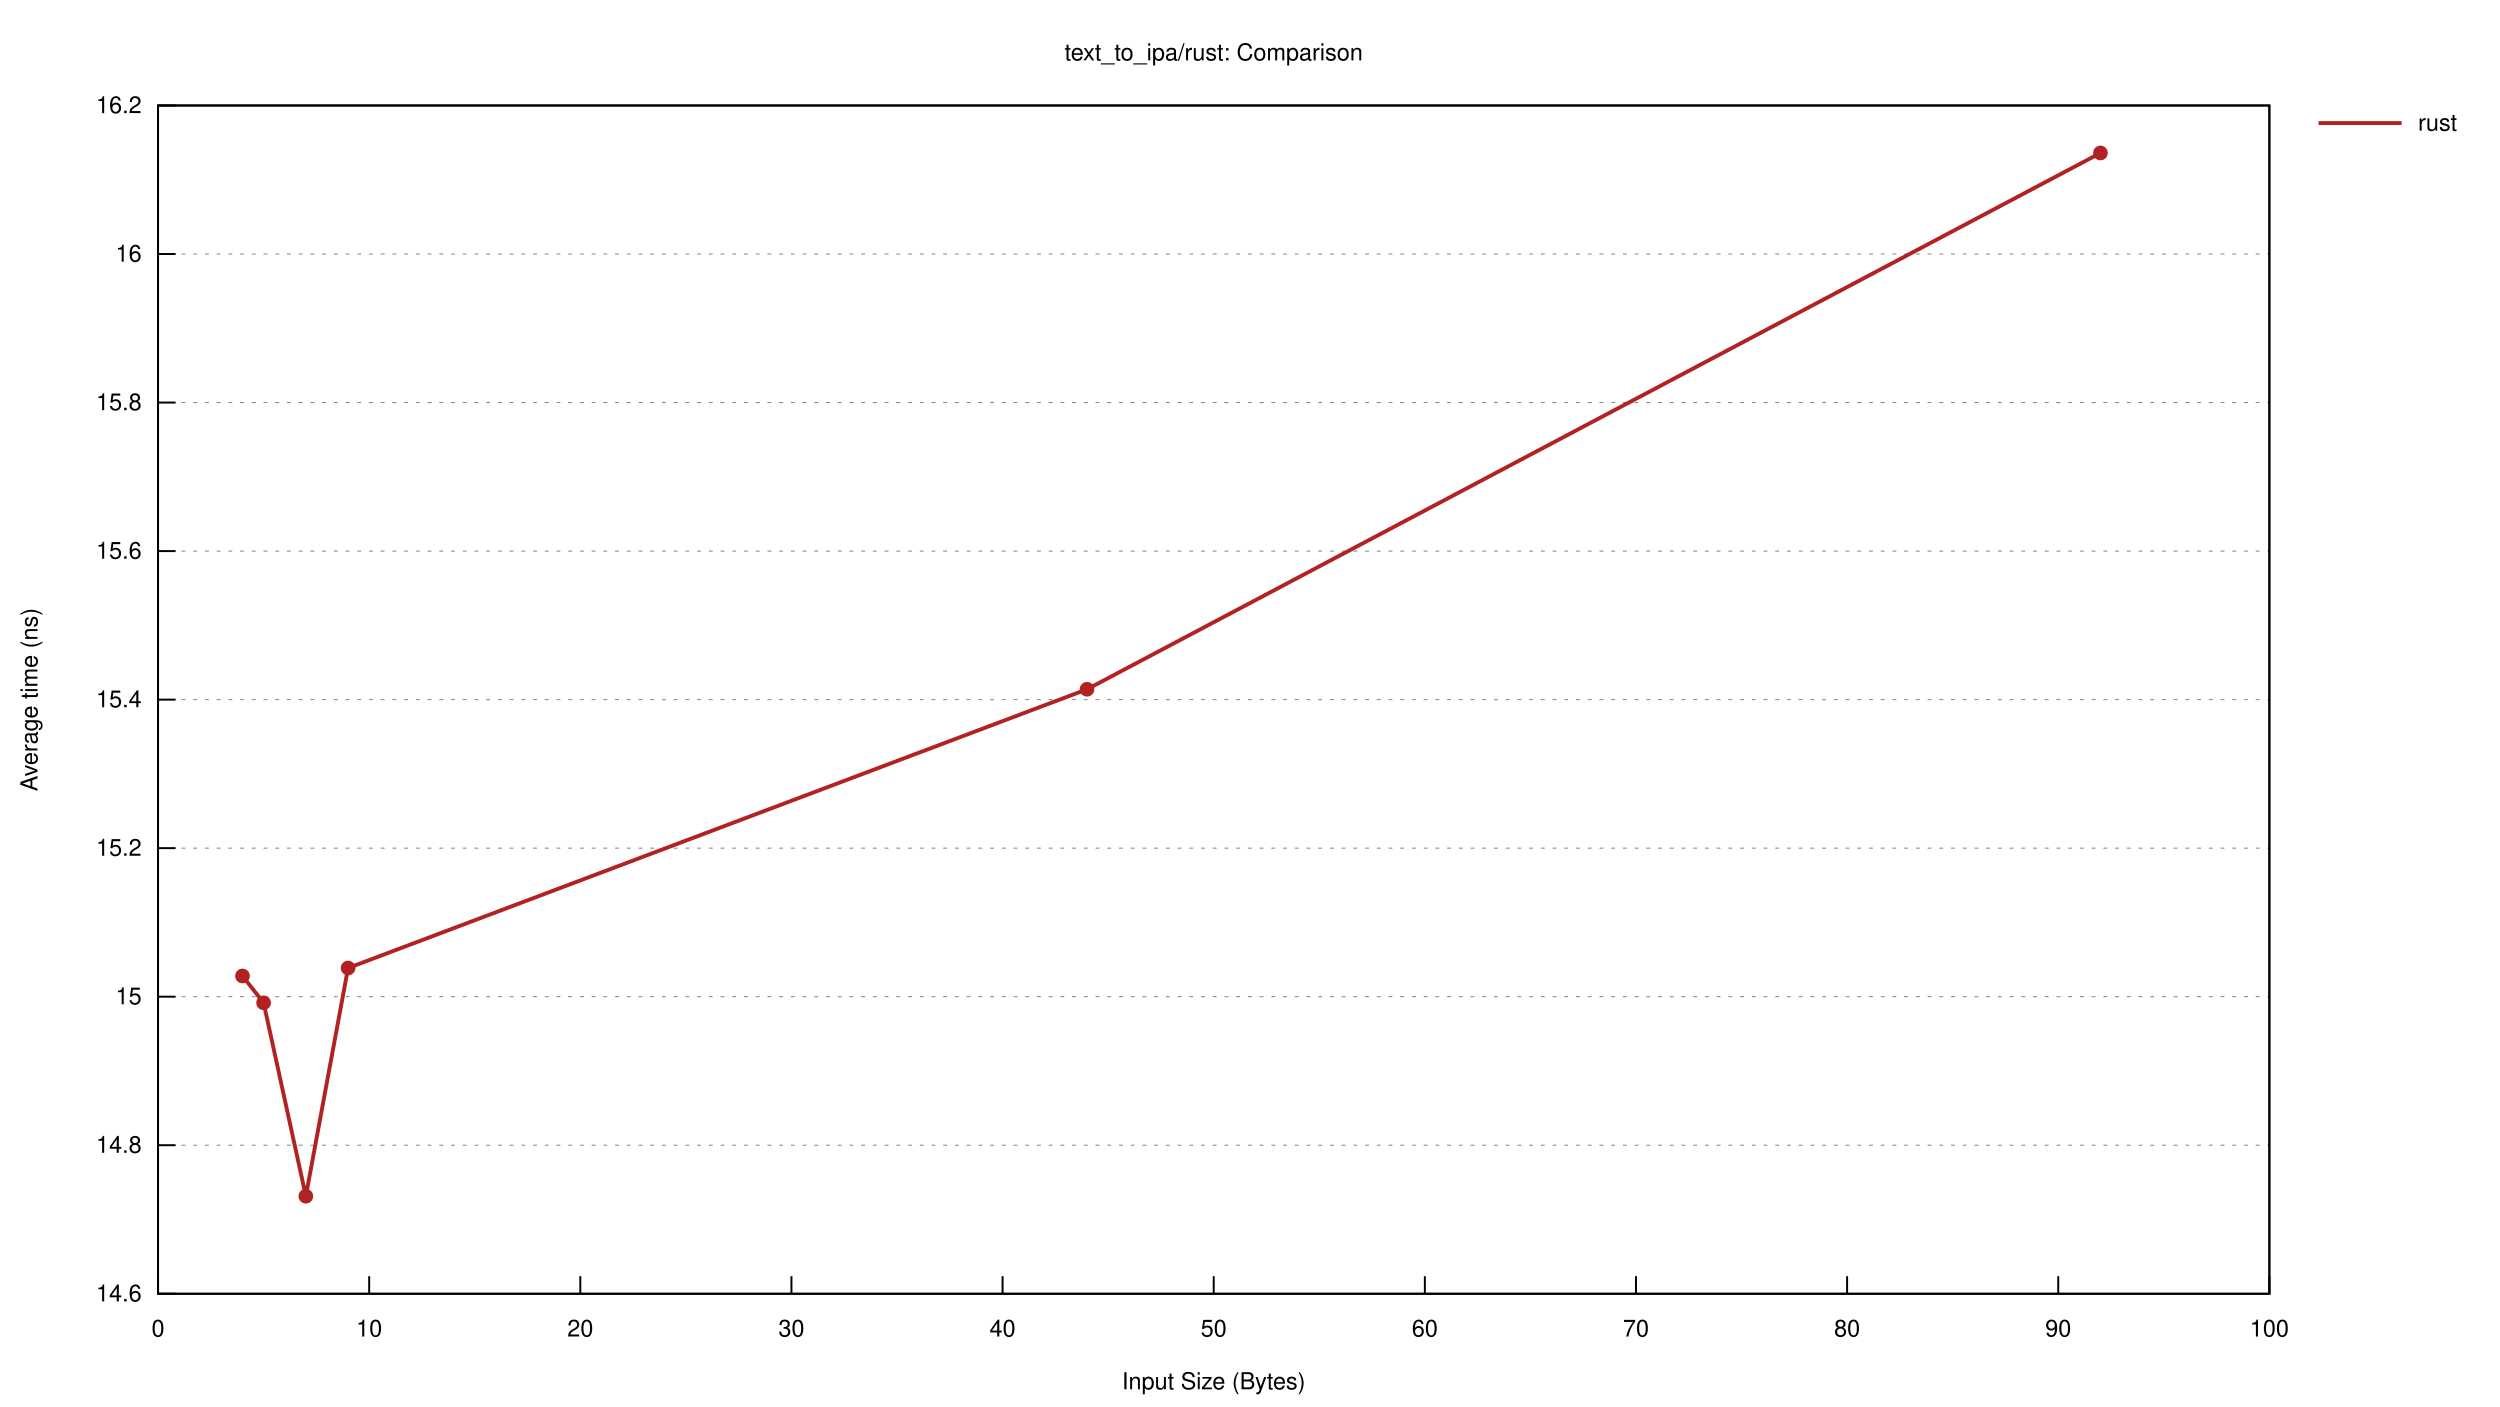
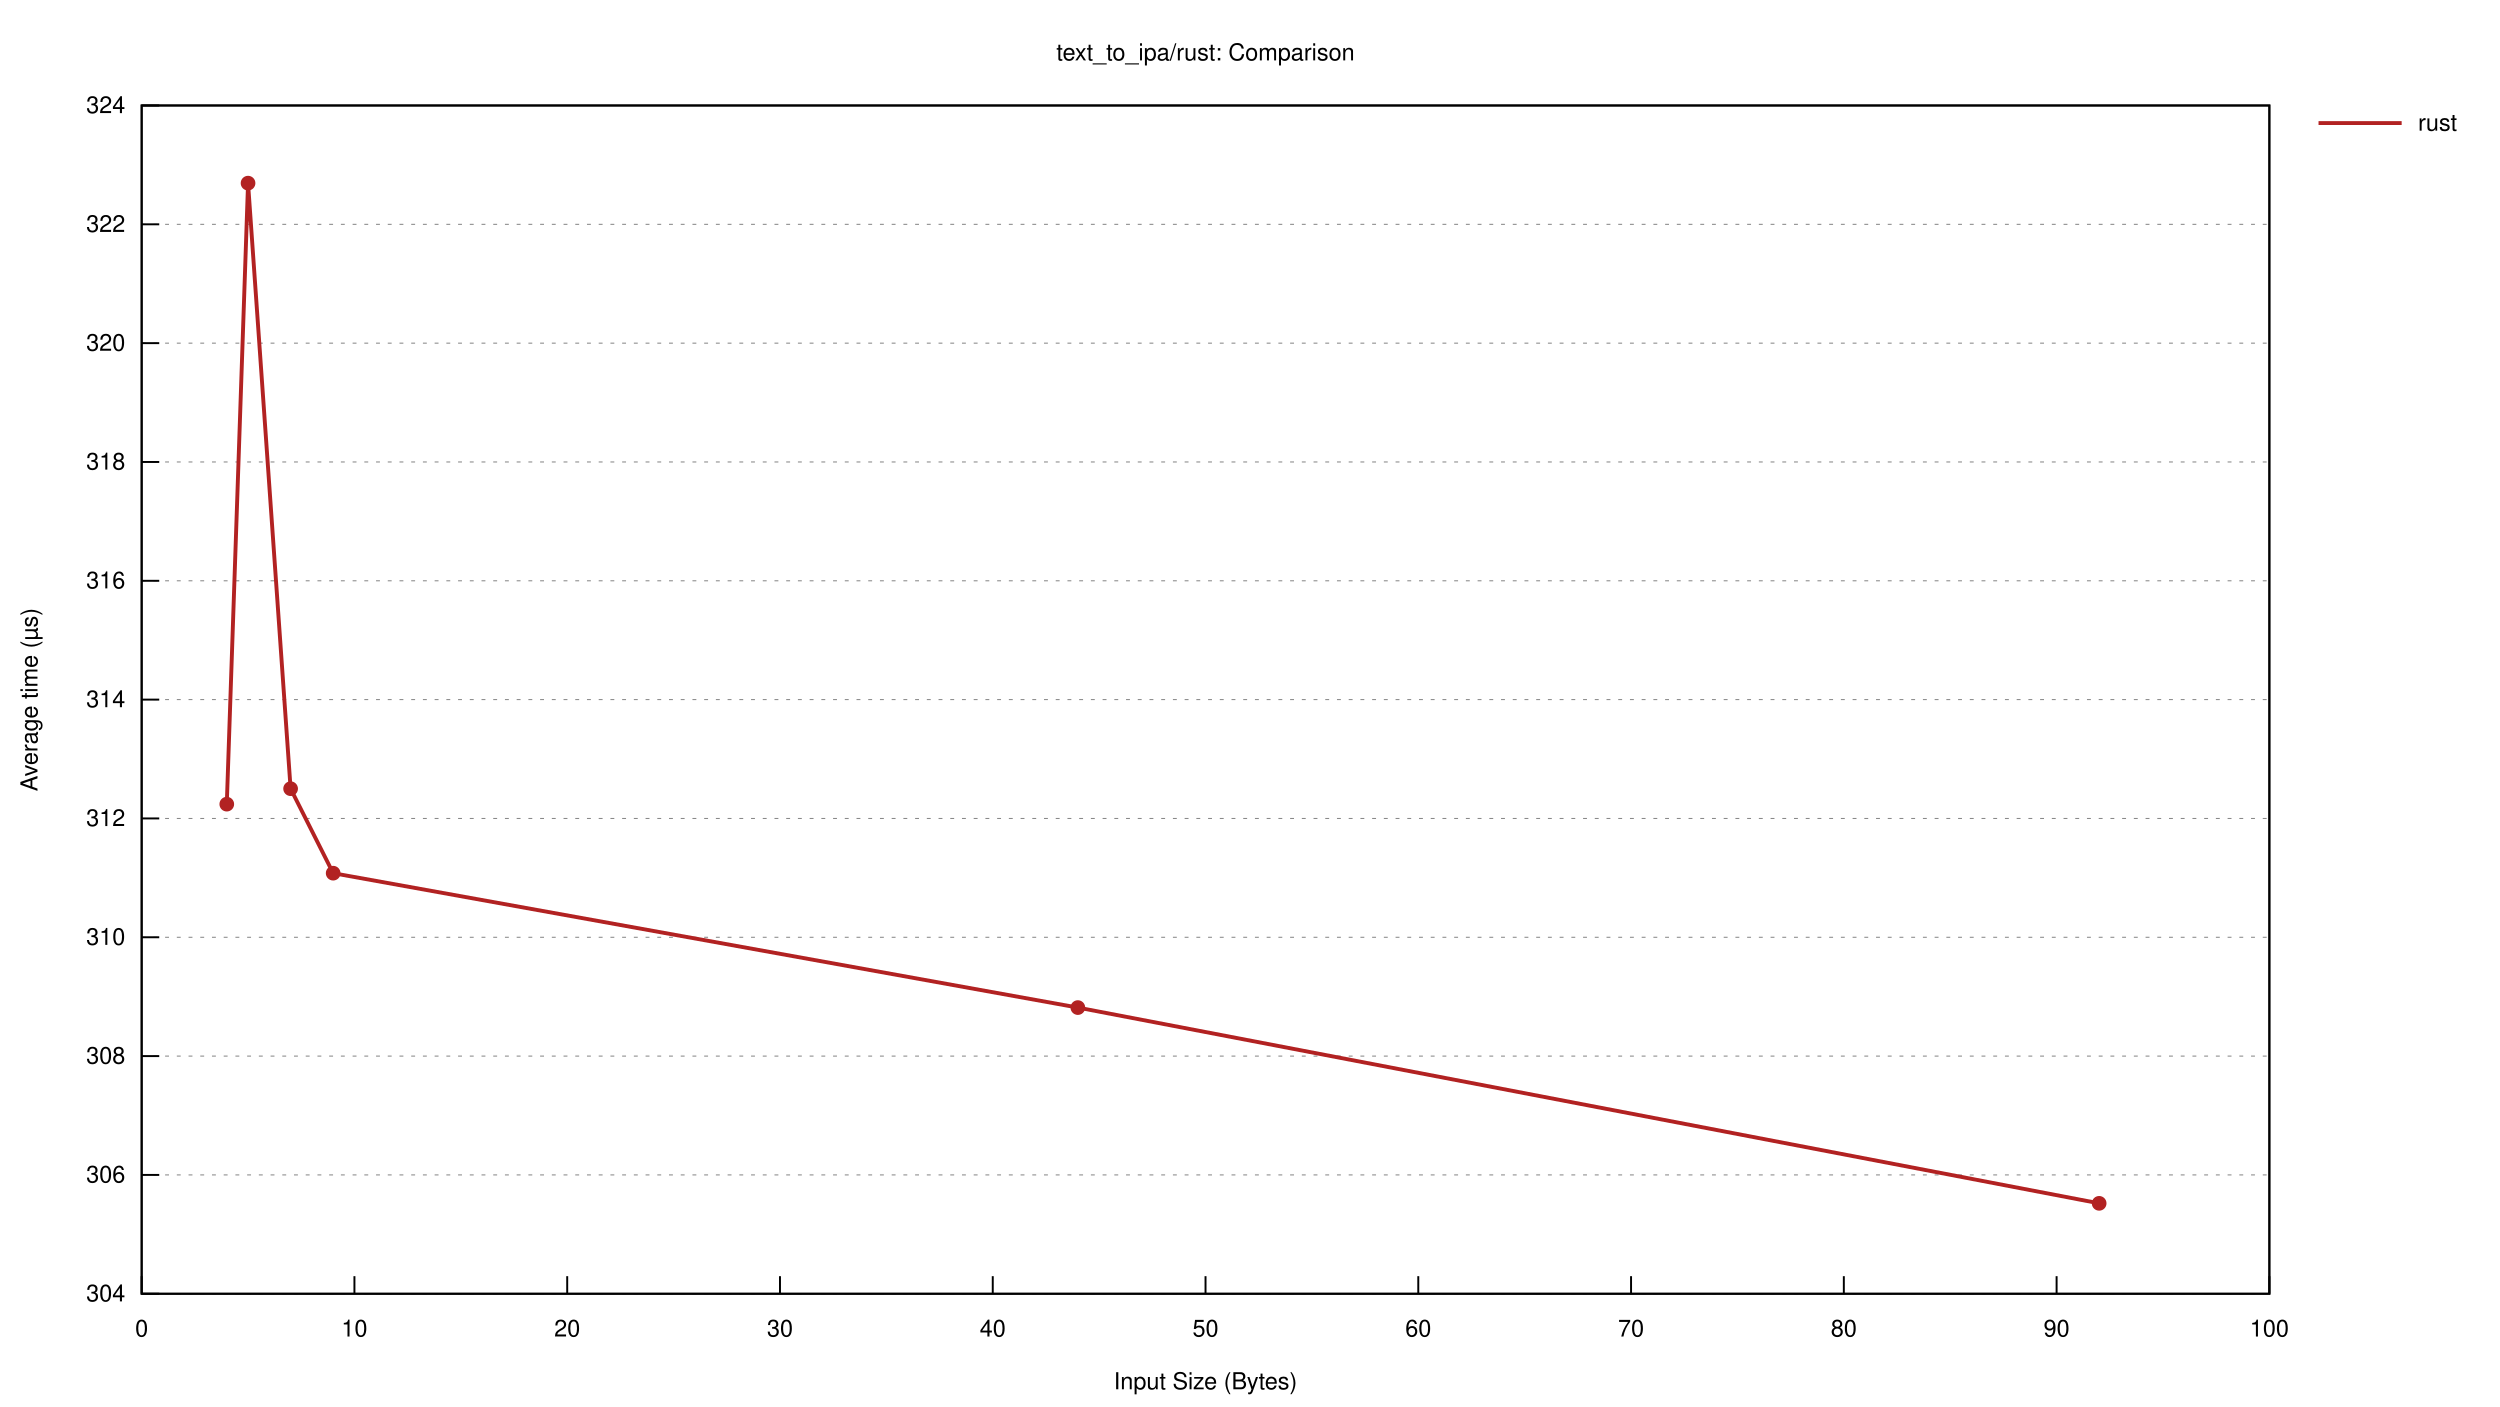
<svg xmlns="http://www.w3.org/2000/svg" xmlns:xlink="http://www.w3.org/1999/xlink" viewBox="0 0 1280 720">
  <g id="gnuplot_canvas">
    <rect x="0" y="0" width="1280" height="720" fill="none" />
    <defs>
      <circle id="gpDot" r="0.5" stroke-width="0.5" stroke="currentColor" />
      <path id="gpPt0" stroke-width="0.222" stroke="currentColor" d="M-1,0 h2 M0,-1 v2" />
      <path id="gpPt1" stroke-width="0.222" stroke="currentColor" d="M-1,-1 L1,1 M1,-1 L-1,1" />
      <path id="gpPt2" stroke-width="0.222" stroke="currentColor" d="M-1,0 L1,0 M0,-1 L0,1 M-1,-1 L1,1 M-1,1 L1,-1" />
      <rect id="gpPt3" stroke-width="0.222" stroke="currentColor" x="-1" y="-1" width="2" height="2" />
      <rect id="gpPt4" stroke-width="0.222" stroke="currentColor" fill="currentColor" x="-1" y="-1" width="2" height="2" />
      <circle id="gpPt5" stroke-width="0.222" stroke="currentColor" cx="0" cy="0" r="1" />
      <use xlink:href="#gpPt5" id="gpPt6" fill="currentColor" stroke="none" />
      <path id="gpPt7" stroke-width="0.222" stroke="currentColor" d="M0,-1.33 L-1.33,0.67 L1.33,0.67 z" />
      <use xlink:href="#gpPt7" id="gpPt8" fill="currentColor" stroke="none" />
      <use xlink:href="#gpPt7" id="gpPt9" stroke="currentColor" transform="rotate(180)" />
      <use xlink:href="#gpPt9" id="gpPt10" fill="currentColor" stroke="none" />
      <use xlink:href="#gpPt3" id="gpPt11" stroke="currentColor" transform="rotate(45)" />
      <use xlink:href="#gpPt11" id="gpPt12" fill="currentColor" stroke="none" />
      <path id="gpPt13" stroke-width="0.222" stroke="currentColor" d="M0,1.330 L1.265,0.411 L0.782,-1.067 L-0.782,-1.076 L-1.265,0.411 z" />
      <use xlink:href="#gpPt13" id="gpPt14" fill="currentColor" stroke="none" />
      <filter id="textbox" filterUnits="objectBoundingBox" x="0" y="0" height="1" width="1">
        <feFlood flood-color="white" flood-opacity="1" result="bgnd" />
        <feComposite in="SourceGraphic" in2="bgnd" operator="atop" />
      </filter>
      <filter id="greybox" filterUnits="objectBoundingBox" x="0" y="0" height="1" width="1">
        <feFlood flood-color="lightgrey" flood-opacity="1" result="grey" />
        <feComposite in="SourceGraphic" in2="grey" operator="atop" />
      </filter>
    </defs>
    <g fill="none" color="white" stroke="currentColor" stroke-width="1.00" stroke-linecap="butt" stroke-linejoin="miter">
</g>
    <g fill="none" color="black" stroke="currentColor" stroke-width="1.00" stroke-linecap="butt" stroke-linejoin="miter">
</g>
    <g fill="none" color="black" stroke="black" stroke-width="0.50" stroke-linecap="butt" stroke-linejoin="miter">
</g>
    <g fill="none" color="gray" stroke="currentColor" stroke-width="0.50" stroke-linecap="butt" stroke-linejoin="miter">
-       <path stroke="gray" stroke-dasharray="2,4" class="gridline" d="M80.92,662.40 L1161.92,662.40  " />
-     </g>
-     <g fill="none" color="gray" stroke="gray" stroke-width="1.00" stroke-linecap="butt" stroke-linejoin="miter">
- </g>
-     <g fill="none" color="black" stroke="currentColor" stroke-width="1.00" stroke-linecap="butt" stroke-linejoin="miter">
-       <path stroke="black" d="M80.92,662.40 L89.92,662.40  " />
-       <g transform="translate(72.53,666.30)" stroke="none" fill="black" font-family="Helvetica" font-size="12.00" text-anchor="end">
-         <text>
-           <tspan font-family="Helvetica"> 14.6</tspan>
-         </text>
-       </g>
-     </g>
-     <g fill="none" color="black" stroke="currentColor" stroke-width="1.00" stroke-linecap="butt" stroke-linejoin="miter">
- </g>
-     <g fill="none" color="black" stroke="black" stroke-width="0.50" stroke-linecap="butt" stroke-linejoin="miter">
- </g>
-     <g fill="none" color="gray" stroke="currentColor" stroke-width="0.50" stroke-linecap="butt" stroke-linejoin="miter">
-       <path stroke="gray" stroke-dasharray="2,4" class="gridline" d="M80.92,586.35 L1161.92,586.35  " />
-     </g>
-     <g fill="none" color="gray" stroke="gray" stroke-width="1.00" stroke-linecap="butt" stroke-linejoin="miter">
- </g>
-     <g fill="none" color="black" stroke="currentColor" stroke-width="1.00" stroke-linecap="butt" stroke-linejoin="miter">
-       <path stroke="black" d="M80.92,586.35 L89.92,586.35  " />
-       <g transform="translate(72.53,590.25)" stroke="none" fill="black" font-family="Helvetica" font-size="12.00" text-anchor="end">
-         <text>
-           <tspan font-family="Helvetica"> 14.8</tspan>
-         </text>
-       </g>
-     </g>
-     <g fill="none" color="black" stroke="currentColor" stroke-width="1.00" stroke-linecap="butt" stroke-linejoin="miter">
- </g>
-     <g fill="none" color="black" stroke="black" stroke-width="0.50" stroke-linecap="butt" stroke-linejoin="miter">
- </g>
-     <g fill="none" color="gray" stroke="currentColor" stroke-width="0.50" stroke-linecap="butt" stroke-linejoin="miter">
-       <path stroke="gray" stroke-dasharray="2,4" class="gridline" d="M80.92,510.30 L1161.92,510.30  " />
-     </g>
-     <g fill="none" color="gray" stroke="gray" stroke-width="1.00" stroke-linecap="butt" stroke-linejoin="miter">
- </g>
-     <g fill="none" color="black" stroke="currentColor" stroke-width="1.00" stroke-linecap="butt" stroke-linejoin="miter">
-       <path stroke="black" d="M80.92,510.30 L89.92,510.30  " />
-       <g transform="translate(72.53,514.20)" stroke="none" fill="black" font-family="Helvetica" font-size="12.00" text-anchor="end">
-         <text>
-           <tspan font-family="Helvetica"> 15</tspan>
-         </text>
-       </g>
-     </g>
-     <g fill="none" color="black" stroke="currentColor" stroke-width="1.00" stroke-linecap="butt" stroke-linejoin="miter">
- </g>
-     <g fill="none" color="black" stroke="black" stroke-width="0.50" stroke-linecap="butt" stroke-linejoin="miter">
- </g>
-     <g fill="none" color="gray" stroke="currentColor" stroke-width="0.50" stroke-linecap="butt" stroke-linejoin="miter">
-       <path stroke="gray" stroke-dasharray="2,4" class="gridline" d="M80.92,434.25 L1161.92,434.25  " />
-     </g>
-     <g fill="none" color="gray" stroke="gray" stroke-width="1.00" stroke-linecap="butt" stroke-linejoin="miter">
- </g>
-     <g fill="none" color="black" stroke="currentColor" stroke-width="1.00" stroke-linecap="butt" stroke-linejoin="miter">
-       <path stroke="black" d="M80.92,434.25 L89.92,434.25  " />
-       <g transform="translate(72.53,438.15)" stroke="none" fill="black" font-family="Helvetica" font-size="12.00" text-anchor="end">
-         <text>
-           <tspan font-family="Helvetica"> 15.2</tspan>
-         </text>
-       </g>
-     </g>
-     <g fill="none" color="black" stroke="currentColor" stroke-width="1.00" stroke-linecap="butt" stroke-linejoin="miter">
- </g>
-     <g fill="none" color="black" stroke="black" stroke-width="0.50" stroke-linecap="butt" stroke-linejoin="miter">
- </g>
-     <g fill="none" color="gray" stroke="currentColor" stroke-width="0.50" stroke-linecap="butt" stroke-linejoin="miter">
-       <path stroke="gray" stroke-dasharray="2,4" class="gridline" d="M80.92,358.21 L1161.92,358.21  " />
-     </g>
-     <g fill="none" color="gray" stroke="gray" stroke-width="1.00" stroke-linecap="butt" stroke-linejoin="miter">
- </g>
-     <g fill="none" color="black" stroke="currentColor" stroke-width="1.00" stroke-linecap="butt" stroke-linejoin="miter">
-       <path stroke="black" d="M80.92,358.21 L89.92,358.21  " />
-       <g transform="translate(72.53,362.11)" stroke="none" fill="black" font-family="Helvetica" font-size="12.00" text-anchor="end">
-         <text>
-           <tspan font-family="Helvetica"> 15.4</tspan>
-         </text>
-       </g>
-     </g>
-     <g fill="none" color="black" stroke="currentColor" stroke-width="1.00" stroke-linecap="butt" stroke-linejoin="miter">
- </g>
-     <g fill="none" color="black" stroke="black" stroke-width="0.50" stroke-linecap="butt" stroke-linejoin="miter">
- </g>
-     <g fill="none" color="gray" stroke="currentColor" stroke-width="0.50" stroke-linecap="butt" stroke-linejoin="miter">
-       <path stroke="gray" stroke-dasharray="2,4" class="gridline" d="M80.92,282.16 L1161.92,282.16  " />
-     </g>
-     <g fill="none" color="gray" stroke="gray" stroke-width="1.00" stroke-linecap="butt" stroke-linejoin="miter">
- </g>
-     <g fill="none" color="black" stroke="currentColor" stroke-width="1.00" stroke-linecap="butt" stroke-linejoin="miter">
-       <path stroke="black" d="M80.92,282.16 L89.92,282.16  " />
-       <g transform="translate(72.53,286.06)" stroke="none" fill="black" font-family="Helvetica" font-size="12.00" text-anchor="end">
-         <text>
-           <tspan font-family="Helvetica"> 15.6</tspan>
-         </text>
-       </g>
-     </g>
-     <g fill="none" color="black" stroke="currentColor" stroke-width="1.00" stroke-linecap="butt" stroke-linejoin="miter">
- </g>
-     <g fill="none" color="black" stroke="black" stroke-width="0.50" stroke-linecap="butt" stroke-linejoin="miter">
- </g>
-     <g fill="none" color="gray" stroke="currentColor" stroke-width="0.50" stroke-linecap="butt" stroke-linejoin="miter">
-       <path stroke="gray" stroke-dasharray="2,4" class="gridline" d="M80.92,206.11 L1161.92,206.11  " />
-     </g>
-     <g fill="none" color="gray" stroke="gray" stroke-width="1.00" stroke-linecap="butt" stroke-linejoin="miter">
- </g>
-     <g fill="none" color="black" stroke="currentColor" stroke-width="1.00" stroke-linecap="butt" stroke-linejoin="miter">
-       <path stroke="black" d="M80.92,206.11 L89.92,206.11  " />
-       <g transform="translate(72.53,210.01)" stroke="none" fill="black" font-family="Helvetica" font-size="12.00" text-anchor="end">
-         <text>
-           <tspan font-family="Helvetica"> 15.8</tspan>
-         </text>
-       </g>
-     </g>
-     <g fill="none" color="black" stroke="currentColor" stroke-width="1.00" stroke-linecap="butt" stroke-linejoin="miter">
- </g>
-     <g fill="none" color="black" stroke="black" stroke-width="0.50" stroke-linecap="butt" stroke-linejoin="miter">
- </g>
-     <g fill="none" color="gray" stroke="currentColor" stroke-width="0.50" stroke-linecap="butt" stroke-linejoin="miter">
-       <path stroke="gray" stroke-dasharray="2,4" class="gridline" d="M80.92,130.06 L1161.92,130.06  " />
-     </g>
-     <g fill="none" color="gray" stroke="gray" stroke-width="1.00" stroke-linecap="butt" stroke-linejoin="miter">
- </g>
-     <g fill="none" color="black" stroke="currentColor" stroke-width="1.00" stroke-linecap="butt" stroke-linejoin="miter">
-       <path stroke="black" d="M80.92,130.06 L89.92,130.06  " />
-       <g transform="translate(72.53,133.96)" stroke="none" fill="black" font-family="Helvetica" font-size="12.00" text-anchor="end">
-         <text>
-           <tspan font-family="Helvetica"> 16</tspan>
-         </text>
-       </g>
-     </g>
-     <g fill="none" color="black" stroke="currentColor" stroke-width="1.00" stroke-linecap="butt" stroke-linejoin="miter">
- </g>
-     <g fill="none" color="black" stroke="black" stroke-width="0.50" stroke-linecap="butt" stroke-linejoin="miter">
- </g>
-     <g fill="none" color="gray" stroke="currentColor" stroke-width="0.50" stroke-linecap="butt" stroke-linejoin="miter">
-       <path stroke="gray" stroke-dasharray="2,4" class="gridline" d="M80.92,54.01 L1161.92,54.01  " />
-     </g>
-     <g fill="none" color="gray" stroke="gray" stroke-width="1.00" stroke-linecap="butt" stroke-linejoin="miter">
- </g>
-     <g fill="none" color="black" stroke="currentColor" stroke-width="1.00" stroke-linecap="butt" stroke-linejoin="miter">
-       <path stroke="black" d="M80.92,54.01 L89.92,54.01  " />
-       <g transform="translate(72.53,57.91)" stroke="none" fill="black" font-family="Helvetica" font-size="12.00" text-anchor="end">
-         <text>
-           <tspan font-family="Helvetica"> 16.2</tspan>
-         </text>
-       </g>
-     </g>
-     <g fill="none" color="black" stroke="currentColor" stroke-width="1.00" stroke-linecap="butt" stroke-linejoin="miter">
-       <path stroke="black" d="M80.92,662.40 L80.92,653.40  " />
-       <g transform="translate(80.92,684.30)" stroke="none" fill="black" font-family="Helvetica" font-size="12.00" text-anchor="middle">
+       <path stroke="gray" stroke-dasharray="2,4" class="gridline" d="M72.53,662.40 L1161.92,662.40  " />
+     </g>
+     <g fill="none" color="gray" stroke="gray" stroke-width="1.00" stroke-linecap="butt" stroke-linejoin="miter">
+ </g>
+     <g fill="none" color="black" stroke="currentColor" stroke-width="1.00" stroke-linecap="butt" stroke-linejoin="miter">
+       <path stroke="black" d="M72.53,662.40 L81.53,662.40  " />
+       <g transform="translate(64.14,666.30)" stroke="none" fill="black" font-family="Helvetica" font-size="12.00" text-anchor="end">
+         <text>
+           <tspan font-family="Helvetica"> 304</tspan>
+         </text>
+       </g>
+     </g>
+     <g fill="none" color="black" stroke="currentColor" stroke-width="1.00" stroke-linecap="butt" stroke-linejoin="miter">
+ </g>
+     <g fill="none" color="black" stroke="black" stroke-width="0.50" stroke-linecap="butt" stroke-linejoin="miter">
+ </g>
+     <g fill="none" color="gray" stroke="currentColor" stroke-width="0.50" stroke-linecap="butt" stroke-linejoin="miter">
+       <path stroke="gray" stroke-dasharray="2,4" class="gridline" d="M72.53,601.56 L1161.92,601.56  " />
+     </g>
+     <g fill="none" color="gray" stroke="gray" stroke-width="1.00" stroke-linecap="butt" stroke-linejoin="miter">
+ </g>
+     <g fill="none" color="black" stroke="currentColor" stroke-width="1.00" stroke-linecap="butt" stroke-linejoin="miter">
+       <path stroke="black" d="M72.53,601.56 L81.53,601.56  " />
+       <g transform="translate(64.14,605.46)" stroke="none" fill="black" font-family="Helvetica" font-size="12.00" text-anchor="end">
+         <text>
+           <tspan font-family="Helvetica"> 306</tspan>
+         </text>
+       </g>
+     </g>
+     <g fill="none" color="black" stroke="currentColor" stroke-width="1.00" stroke-linecap="butt" stroke-linejoin="miter">
+ </g>
+     <g fill="none" color="black" stroke="black" stroke-width="0.50" stroke-linecap="butt" stroke-linejoin="miter">
+ </g>
+     <g fill="none" color="gray" stroke="currentColor" stroke-width="0.50" stroke-linecap="butt" stroke-linejoin="miter">
+       <path stroke="gray" stroke-dasharray="2,4" class="gridline" d="M72.53,540.72 L1161.92,540.72  " />
+     </g>
+     <g fill="none" color="gray" stroke="gray" stroke-width="1.00" stroke-linecap="butt" stroke-linejoin="miter">
+ </g>
+     <g fill="none" color="black" stroke="currentColor" stroke-width="1.00" stroke-linecap="butt" stroke-linejoin="miter">
+       <path stroke="black" d="M72.53,540.72 L81.53,540.72  " />
+       <g transform="translate(64.14,544.62)" stroke="none" fill="black" font-family="Helvetica" font-size="12.00" text-anchor="end">
+         <text>
+           <tspan font-family="Helvetica"> 308</tspan>
+         </text>
+       </g>
+     </g>
+     <g fill="none" color="black" stroke="currentColor" stroke-width="1.00" stroke-linecap="butt" stroke-linejoin="miter">
+ </g>
+     <g fill="none" color="black" stroke="black" stroke-width="0.50" stroke-linecap="butt" stroke-linejoin="miter">
+ </g>
+     <g fill="none" color="gray" stroke="currentColor" stroke-width="0.50" stroke-linecap="butt" stroke-linejoin="miter">
+       <path stroke="gray" stroke-dasharray="2,4" class="gridline" d="M72.53,479.88 L1161.92,479.88  " />
+     </g>
+     <g fill="none" color="gray" stroke="gray" stroke-width="1.00" stroke-linecap="butt" stroke-linejoin="miter">
+ </g>
+     <g fill="none" color="black" stroke="currentColor" stroke-width="1.00" stroke-linecap="butt" stroke-linejoin="miter">
+       <path stroke="black" d="M72.53,479.88 L81.53,479.88  " />
+       <g transform="translate(64.14,483.78)" stroke="none" fill="black" font-family="Helvetica" font-size="12.00" text-anchor="end">
+         <text>
+           <tspan font-family="Helvetica"> 310</tspan>
+         </text>
+       </g>
+     </g>
+     <g fill="none" color="black" stroke="currentColor" stroke-width="1.00" stroke-linecap="butt" stroke-linejoin="miter">
+ </g>
+     <g fill="none" color="black" stroke="black" stroke-width="0.50" stroke-linecap="butt" stroke-linejoin="miter">
+ </g>
+     <g fill="none" color="gray" stroke="currentColor" stroke-width="0.50" stroke-linecap="butt" stroke-linejoin="miter">
+       <path stroke="gray" stroke-dasharray="2,4" class="gridline" d="M72.53,419.04 L1161.92,419.04  " />
+     </g>
+     <g fill="none" color="gray" stroke="gray" stroke-width="1.00" stroke-linecap="butt" stroke-linejoin="miter">
+ </g>
+     <g fill="none" color="black" stroke="currentColor" stroke-width="1.00" stroke-linecap="butt" stroke-linejoin="miter">
+       <path stroke="black" d="M72.53,419.04 L81.53,419.04  " />
+       <g transform="translate(64.14,422.94)" stroke="none" fill="black" font-family="Helvetica" font-size="12.00" text-anchor="end">
+         <text>
+           <tspan font-family="Helvetica"> 312</tspan>
+         </text>
+       </g>
+     </g>
+     <g fill="none" color="black" stroke="currentColor" stroke-width="1.00" stroke-linecap="butt" stroke-linejoin="miter">
+ </g>
+     <g fill="none" color="black" stroke="black" stroke-width="0.50" stroke-linecap="butt" stroke-linejoin="miter">
+ </g>
+     <g fill="none" color="gray" stroke="currentColor" stroke-width="0.50" stroke-linecap="butt" stroke-linejoin="miter">
+       <path stroke="gray" stroke-dasharray="2,4" class="gridline" d="M72.53,358.20 L1161.92,358.20  " />
+     </g>
+     <g fill="none" color="gray" stroke="gray" stroke-width="1.00" stroke-linecap="butt" stroke-linejoin="miter">
+ </g>
+     <g fill="none" color="black" stroke="currentColor" stroke-width="1.00" stroke-linecap="butt" stroke-linejoin="miter">
+       <path stroke="black" d="M72.53,358.20 L81.53,358.20  " />
+       <g transform="translate(64.14,362.10)" stroke="none" fill="black" font-family="Helvetica" font-size="12.00" text-anchor="end">
+         <text>
+           <tspan font-family="Helvetica"> 314</tspan>
+         </text>
+       </g>
+     </g>
+     <g fill="none" color="black" stroke="currentColor" stroke-width="1.00" stroke-linecap="butt" stroke-linejoin="miter">
+ </g>
+     <g fill="none" color="black" stroke="black" stroke-width="0.50" stroke-linecap="butt" stroke-linejoin="miter">
+ </g>
+     <g fill="none" color="gray" stroke="currentColor" stroke-width="0.50" stroke-linecap="butt" stroke-linejoin="miter">
+       <path stroke="gray" stroke-dasharray="2,4" class="gridline" d="M72.53,297.37 L1161.92,297.37  " />
+     </g>
+     <g fill="none" color="gray" stroke="gray" stroke-width="1.00" stroke-linecap="butt" stroke-linejoin="miter">
+ </g>
+     <g fill="none" color="black" stroke="currentColor" stroke-width="1.00" stroke-linecap="butt" stroke-linejoin="miter">
+       <path stroke="black" d="M72.53,297.37 L81.53,297.37  " />
+       <g transform="translate(64.14,301.27)" stroke="none" fill="black" font-family="Helvetica" font-size="12.00" text-anchor="end">
+         <text>
+           <tspan font-family="Helvetica"> 316</tspan>
+         </text>
+       </g>
+     </g>
+     <g fill="none" color="black" stroke="currentColor" stroke-width="1.00" stroke-linecap="butt" stroke-linejoin="miter">
+ </g>
+     <g fill="none" color="black" stroke="black" stroke-width="0.50" stroke-linecap="butt" stroke-linejoin="miter">
+ </g>
+     <g fill="none" color="gray" stroke="currentColor" stroke-width="0.50" stroke-linecap="butt" stroke-linejoin="miter">
+       <path stroke="gray" stroke-dasharray="2,4" class="gridline" d="M72.53,236.53 L1161.92,236.53  " />
+     </g>
+     <g fill="none" color="gray" stroke="gray" stroke-width="1.00" stroke-linecap="butt" stroke-linejoin="miter">
+ </g>
+     <g fill="none" color="black" stroke="currentColor" stroke-width="1.00" stroke-linecap="butt" stroke-linejoin="miter">
+       <path stroke="black" d="M72.53,236.53 L81.53,236.53  " />
+       <g transform="translate(64.14,240.43)" stroke="none" fill="black" font-family="Helvetica" font-size="12.00" text-anchor="end">
+         <text>
+           <tspan font-family="Helvetica"> 318</tspan>
+         </text>
+       </g>
+     </g>
+     <g fill="none" color="black" stroke="currentColor" stroke-width="1.00" stroke-linecap="butt" stroke-linejoin="miter">
+ </g>
+     <g fill="none" color="black" stroke="black" stroke-width="0.50" stroke-linecap="butt" stroke-linejoin="miter">
+ </g>
+     <g fill="none" color="gray" stroke="currentColor" stroke-width="0.50" stroke-linecap="butt" stroke-linejoin="miter">
+       <path stroke="gray" stroke-dasharray="2,4" class="gridline" d="M72.53,175.69 L1161.92,175.69  " />
+     </g>
+     <g fill="none" color="gray" stroke="gray" stroke-width="1.00" stroke-linecap="butt" stroke-linejoin="miter">
+ </g>
+     <g fill="none" color="black" stroke="currentColor" stroke-width="1.00" stroke-linecap="butt" stroke-linejoin="miter">
+       <path stroke="black" d="M72.53,175.69 L81.53,175.69  " />
+       <g transform="translate(64.14,179.59)" stroke="none" fill="black" font-family="Helvetica" font-size="12.00" text-anchor="end">
+         <text>
+           <tspan font-family="Helvetica"> 320</tspan>
+         </text>
+       </g>
+     </g>
+     <g fill="none" color="black" stroke="currentColor" stroke-width="1.00" stroke-linecap="butt" stroke-linejoin="miter">
+ </g>
+     <g fill="none" color="black" stroke="black" stroke-width="0.50" stroke-linecap="butt" stroke-linejoin="miter">
+ </g>
+     <g fill="none" color="gray" stroke="currentColor" stroke-width="0.50" stroke-linecap="butt" stroke-linejoin="miter">
+       <path stroke="gray" stroke-dasharray="2,4" class="gridline" d="M72.53,114.85 L1161.92,114.85  " />
+     </g>
+     <g fill="none" color="gray" stroke="gray" stroke-width="1.00" stroke-linecap="butt" stroke-linejoin="miter">
+ </g>
+     <g fill="none" color="black" stroke="currentColor" stroke-width="1.00" stroke-linecap="butt" stroke-linejoin="miter">
+       <path stroke="black" d="M72.53,114.85 L81.53,114.85  " />
+       <g transform="translate(64.14,118.75)" stroke="none" fill="black" font-family="Helvetica" font-size="12.00" text-anchor="end">
+         <text>
+           <tspan font-family="Helvetica"> 322</tspan>
+         </text>
+       </g>
+     </g>
+     <g fill="none" color="black" stroke="currentColor" stroke-width="1.00" stroke-linecap="butt" stroke-linejoin="miter">
+ </g>
+     <g fill="none" color="black" stroke="black" stroke-width="0.50" stroke-linecap="butt" stroke-linejoin="miter">
+ </g>
+     <g fill="none" color="gray" stroke="currentColor" stroke-width="0.50" stroke-linecap="butt" stroke-linejoin="miter">
+       <path stroke="gray" stroke-dasharray="2,4" class="gridline" d="M72.53,54.01 L1161.92,54.01  " />
+     </g>
+     <g fill="none" color="gray" stroke="gray" stroke-width="1.00" stroke-linecap="butt" stroke-linejoin="miter">
+ </g>
+     <g fill="none" color="black" stroke="currentColor" stroke-width="1.00" stroke-linecap="butt" stroke-linejoin="miter">
+       <path stroke="black" d="M72.53,54.01 L81.53,54.01  " />
+       <g transform="translate(64.14,57.91)" stroke="none" fill="black" font-family="Helvetica" font-size="12.00" text-anchor="end">
+         <text>
+           <tspan font-family="Helvetica"> 324</tspan>
+         </text>
+       </g>
+     </g>
+     <g fill="none" color="black" stroke="currentColor" stroke-width="1.00" stroke-linecap="butt" stroke-linejoin="miter">
+       <path stroke="black" d="M72.53,662.40 L72.53,653.40  " />
+       <g transform="translate(72.53,684.30)" stroke="none" fill="black" font-family="Helvetica" font-size="12.00" text-anchor="middle">
        <text>
          <tspan font-family="Helvetica"> 0</tspan>
        </text>
      </g>
    </g>
    <g fill="none" color="black" stroke="currentColor" stroke-width="1.00" stroke-linecap="butt" stroke-linejoin="miter">
-       <path stroke="black" d="M189.02,662.40 L189.02,653.40  " />
-       <g transform="translate(189.02,684.30)" stroke="none" fill="black" font-family="Helvetica" font-size="12.00" text-anchor="middle">
+       <path stroke="black" d="M181.47,662.40 L181.47,653.40  " />
+       <g transform="translate(181.47,684.30)" stroke="none" fill="black" font-family="Helvetica" font-size="12.00" text-anchor="middle">
        <text>
          <tspan font-family="Helvetica"> 10</tspan>
        </text>
      </g>
    </g>
    <g fill="none" color="black" stroke="currentColor" stroke-width="1.00" stroke-linecap="butt" stroke-linejoin="miter">
-       <path stroke="black" d="M297.12,662.40 L297.12,653.40  " />
-       <g transform="translate(297.12,684.30)" stroke="none" fill="black" font-family="Helvetica" font-size="12.00" text-anchor="middle">
+       <path stroke="black" d="M290.41,662.40 L290.41,653.40  " />
+       <g transform="translate(290.41,684.30)" stroke="none" fill="black" font-family="Helvetica" font-size="12.00" text-anchor="middle">
        <text>
          <tspan font-family="Helvetica"> 20</tspan>
        </text>
      </g>
    </g>
    <g fill="none" color="black" stroke="currentColor" stroke-width="1.00" stroke-linecap="butt" stroke-linejoin="miter">
-       <path stroke="black" d="M405.22,662.40 L405.22,653.40  " />
-       <g transform="translate(405.22,684.30)" stroke="none" fill="black" font-family="Helvetica" font-size="12.00" text-anchor="middle">
+       <path stroke="black" d="M399.35,662.40 L399.35,653.40  " />
+       <g transform="translate(399.35,684.30)" stroke="none" fill="black" font-family="Helvetica" font-size="12.00" text-anchor="middle">
        <text>
          <tspan font-family="Helvetica"> 30</tspan>
        </text>
      </g>
    </g>
    <g fill="none" color="black" stroke="currentColor" stroke-width="1.00" stroke-linecap="butt" stroke-linejoin="miter">
-       <path stroke="black" d="M513.32,662.40 L513.32,653.40  " />
-       <g transform="translate(513.32,684.30)" stroke="none" fill="black" font-family="Helvetica" font-size="12.00" text-anchor="middle">
+       <path stroke="black" d="M508.29,662.40 L508.29,653.40  " />
+       <g transform="translate(508.29,684.30)" stroke="none" fill="black" font-family="Helvetica" font-size="12.00" text-anchor="middle">
        <text>
          <tspan font-family="Helvetica"> 40</tspan>
        </text>
      </g>
    </g>
    <g fill="none" color="black" stroke="currentColor" stroke-width="1.00" stroke-linecap="butt" stroke-linejoin="miter">
-       <path stroke="black" d="M621.42,662.40 L621.42,653.40  " />
-       <g transform="translate(621.42,684.30)" stroke="none" fill="black" font-family="Helvetica" font-size="12.00" text-anchor="middle">
+       <path stroke="black" d="M617.23,662.40 L617.23,653.40  " />
+       <g transform="translate(617.23,684.30)" stroke="none" fill="black" font-family="Helvetica" font-size="12.00" text-anchor="middle">
        <text>
          <tspan font-family="Helvetica"> 50</tspan>
        </text>
      </g>
    </g>
    <g fill="none" color="black" stroke="currentColor" stroke-width="1.00" stroke-linecap="butt" stroke-linejoin="miter">
-       <path stroke="black" d="M729.52,662.40 L729.52,653.40  " />
-       <g transform="translate(729.52,684.30)" stroke="none" fill="black" font-family="Helvetica" font-size="12.00" text-anchor="middle">
+       <path stroke="black" d="M726.16,662.40 L726.16,653.40  " />
+       <g transform="translate(726.16,684.30)" stroke="none" fill="black" font-family="Helvetica" font-size="12.00" text-anchor="middle">
        <text>
          <tspan font-family="Helvetica"> 60</tspan>
        </text>
      </g>
    </g>
    <g fill="none" color="black" stroke="currentColor" stroke-width="1.00" stroke-linecap="butt" stroke-linejoin="miter">
-       <path stroke="black" d="M837.62,662.40 L837.62,653.40  " />
-       <g transform="translate(837.62,684.30)" stroke="none" fill="black" font-family="Helvetica" font-size="12.00" text-anchor="middle">
+       <path stroke="black" d="M835.10,662.40 L835.10,653.40  " />
+       <g transform="translate(835.10,684.30)" stroke="none" fill="black" font-family="Helvetica" font-size="12.00" text-anchor="middle">
        <text>
          <tspan font-family="Helvetica"> 70</tspan>
        </text>
      </g>
    </g>
    <g fill="none" color="black" stroke="currentColor" stroke-width="1.00" stroke-linecap="butt" stroke-linejoin="miter">
-       <path stroke="black" d="M945.72,662.40 L945.72,653.40  " />
-       <g transform="translate(945.72,684.30)" stroke="none" fill="black" font-family="Helvetica" font-size="12.00" text-anchor="middle">
+       <path stroke="black" d="M944.04,662.40 L944.04,653.40  " />
+       <g transform="translate(944.04,684.30)" stroke="none" fill="black" font-family="Helvetica" font-size="12.00" text-anchor="middle">
        <text>
          <tspan font-family="Helvetica"> 80</tspan>
        </text>
      </g>
    </g>
    <g fill="none" color="black" stroke="currentColor" stroke-width="1.00" stroke-linecap="butt" stroke-linejoin="miter">
-       <path stroke="black" d="M1053.82,662.40 L1053.82,653.40  " />
-       <g transform="translate(1053.82,684.30)" stroke="none" fill="black" font-family="Helvetica" font-size="12.00" text-anchor="middle">
+       <path stroke="black" d="M1052.98,662.40 L1052.98,653.40  " />
+       <g transform="translate(1052.98,684.30)" stroke="none" fill="black" font-family="Helvetica" font-size="12.00" text-anchor="middle">
        <text>
          <tspan font-family="Helvetica"> 90</tspan>
        </text>
      </g>
    </g>
    <g fill="none" color="black" stroke="currentColor" stroke-width="1.00" stroke-linecap="butt" stroke-linejoin="miter">
      <path stroke="black" d="M1161.92,662.40 L1161.92,653.40  " />
      <g transform="translate(1161.92,684.30)" stroke="none" fill="black" font-family="Helvetica" font-size="12.00" text-anchor="middle">
        <text>
          <tspan font-family="Helvetica"> 100</tspan>
        </text>
      </g>
    </g>
    <g fill="none" color="black" stroke="currentColor" stroke-width="1.00" stroke-linecap="butt" stroke-linejoin="miter">
</g>
    <g fill="none" color="black" stroke="currentColor" stroke-width="1.00" stroke-linecap="butt" stroke-linejoin="miter">
-       <path stroke="black" d="M80.92,54.01 L80.92,662.40 L1161.92,662.40 L1161.92,54.01 L80.92,54.01 Z  " />
+       <path stroke="black" d="M72.53,54.01 L72.53,662.40 L1161.92,662.40 L1161.92,54.01 L72.53,54.01 Z  " />
    </g>
    <g fill="none" color="black" stroke="currentColor" stroke-width="1.00" stroke-linecap="butt" stroke-linejoin="miter">
</g>
    <g id="gnuplot_plot_1">
      <g fill="none" color="white" stroke="black" stroke-width="2.00" stroke-linecap="butt" stroke-linejoin="miter">
</g>
      <g fill="none" color="black" stroke="currentColor" stroke-width="2.00" stroke-linecap="butt" stroke-linejoin="miter">
        <g transform="translate(1238.04,66.91)" stroke="none" fill="black" font-family="Helvetica" font-size="12.00" text-anchor="start">
          <text>
            <tspan font-family="Helvetica">rust</tspan>
          </text>
        </g>
      </g>
      <g fill="none" color="black" stroke="currentColor" stroke-width="2.00" stroke-linecap="butt" stroke-linejoin="miter">
-         <path stroke="rgb(178,  34,  34)" d="M1187.09,63.01 L1229.65,63.01 M124.16,499.70 L134.97,513.44 L156.59,612.45 L178.21,495.62 L556.56,352.90 L1075.44,78.32    " />
+         <path stroke="rgb(178,  34,  34)" d="M1187.09,63.01 L1229.65,63.01 M116.11,411.73 L127.00,93.77 L148.79,403.81 L170.58,447.07 L551.86,515.88 L1074.77,616.11    " />
      </g>
    </g>
    <g id="gnuplot_plot_2" fill="none">
      <g fill="none" color="white" stroke="rgb(178,  34,  34)" stroke-width="1.00" stroke-linecap="butt" stroke-linejoin="miter">
</g>
      <g fill="none" color="black" stroke="currentColor" stroke-width="1.00" stroke-linecap="butt" stroke-linejoin="miter">
-         <use xlink:href="#gpPt6" transform="translate(124.16,499.70) scale(3.38)" color="rgb(178,  34,  34)" />
-         <use xlink:href="#gpPt6" transform="translate(134.97,513.44) scale(3.38)" color="rgb(178,  34,  34)" />
-         <use xlink:href="#gpPt6" transform="translate(156.59,612.45) scale(3.38)" color="rgb(178,  34,  34)" />
-         <use xlink:href="#gpPt6" transform="translate(178.21,495.62) scale(3.38)" color="rgb(178,  34,  34)" />
-         <use xlink:href="#gpPt6" transform="translate(556.56,352.90) scale(3.38)" color="rgb(178,  34,  34)" />
-         <use xlink:href="#gpPt6" transform="translate(1075.44,78.32) scale(3.38)" color="rgb(178,  34,  34)" />
+         <use xlink:href="#gpPt6" transform="translate(116.11,411.73) scale(3.38)" color="rgb(178,  34,  34)" />
+         <use xlink:href="#gpPt6" transform="translate(127.00,93.77) scale(3.38)" color="rgb(178,  34,  34)" />
+         <use xlink:href="#gpPt6" transform="translate(148.79,403.81) scale(3.38)" color="rgb(178,  34,  34)" />
+         <use xlink:href="#gpPt6" transform="translate(170.58,447.07) scale(3.38)" color="rgb(178,  34,  34)" />
+         <use xlink:href="#gpPt6" transform="translate(551.86,515.88) scale(3.38)" color="rgb(178,  34,  34)" />
+         <use xlink:href="#gpPt6" transform="translate(1074.77,616.11) scale(3.38)" color="rgb(178,  34,  34)" />
      </g>
    </g>
    <g fill="none" color="white" stroke="rgb(178,  34,  34)" stroke-width="2.00" stroke-linecap="butt" stroke-linejoin="miter">
</g>
    <g fill="none" color="black" stroke="currentColor" stroke-width="2.00" stroke-linecap="butt" stroke-linejoin="miter">
</g>
    <g fill="none" color="black" stroke="black" stroke-width="1.00" stroke-linecap="butt" stroke-linejoin="miter">
</g>
    <g fill="none" color="black" stroke="currentColor" stroke-width="1.00" stroke-linecap="butt" stroke-linejoin="miter">
-       <path stroke="black" d="M80.92,54.01 L80.92,662.40 L1161.92,662.40 L1161.92,54.01 L80.92,54.01 Z  " />
+       <path stroke="black" d="M72.53,54.01 L72.53,662.40 L1161.92,662.40 L1161.92,54.01 L72.53,54.01 Z  " />
      <g transform="translate(19.18,358.21) rotate(270.00)" stroke="none" fill="black" font-family="Helvetica" font-size="12.00" text-anchor="middle">
        <text>
-           <tspan font-family="Helvetica">Average time (ns)</tspan>
-         </text>
-       </g>
-     </g>
-     <g fill="none" color="black" stroke="currentColor" stroke-width="1.00" stroke-linecap="butt" stroke-linejoin="miter">
-       <g transform="translate(621.42,711.30)" stroke="none" fill="black" font-family="Helvetica" font-size="12.00" text-anchor="middle">
+           <tspan font-family="Helvetica">Average time (µs)</tspan>
+         </text>
+       </g>
+     </g>
+     <g fill="none" color="black" stroke="currentColor" stroke-width="1.00" stroke-linecap="butt" stroke-linejoin="miter">
+       <g transform="translate(617.22,711.30)" stroke="none" fill="black" font-family="Helvetica" font-size="12.00" text-anchor="middle">
        <text>
          <tspan font-family="Helvetica">Input Size (Bytes)</tspan>
        </text>
      </g>
    </g>
    <g fill="none" color="black" stroke="currentColor" stroke-width="1.00" stroke-linecap="butt" stroke-linejoin="miter">
</g>
    <g fill="none" color="black" stroke="currentColor" stroke-width="1.00" stroke-linecap="butt" stroke-linejoin="miter">
-       <g transform="translate(621.42,30.91)" stroke="none" fill="black" font-family="Helvetica" font-size="12.00" text-anchor="middle">
+       <g transform="translate(617.22,30.91)" stroke="none" fill="black" font-family="Helvetica" font-size="12.00" text-anchor="middle">
        <text>
          <tspan font-family="Helvetica">text_to_ipa/rust: Comparison</tspan>
        </text>
      </g>
    </g>
    <g fill="none" color="black" stroke="currentColor" stroke-width="1.00" stroke-linecap="butt" stroke-linejoin="miter">
</g>
  </g>
</svg>
